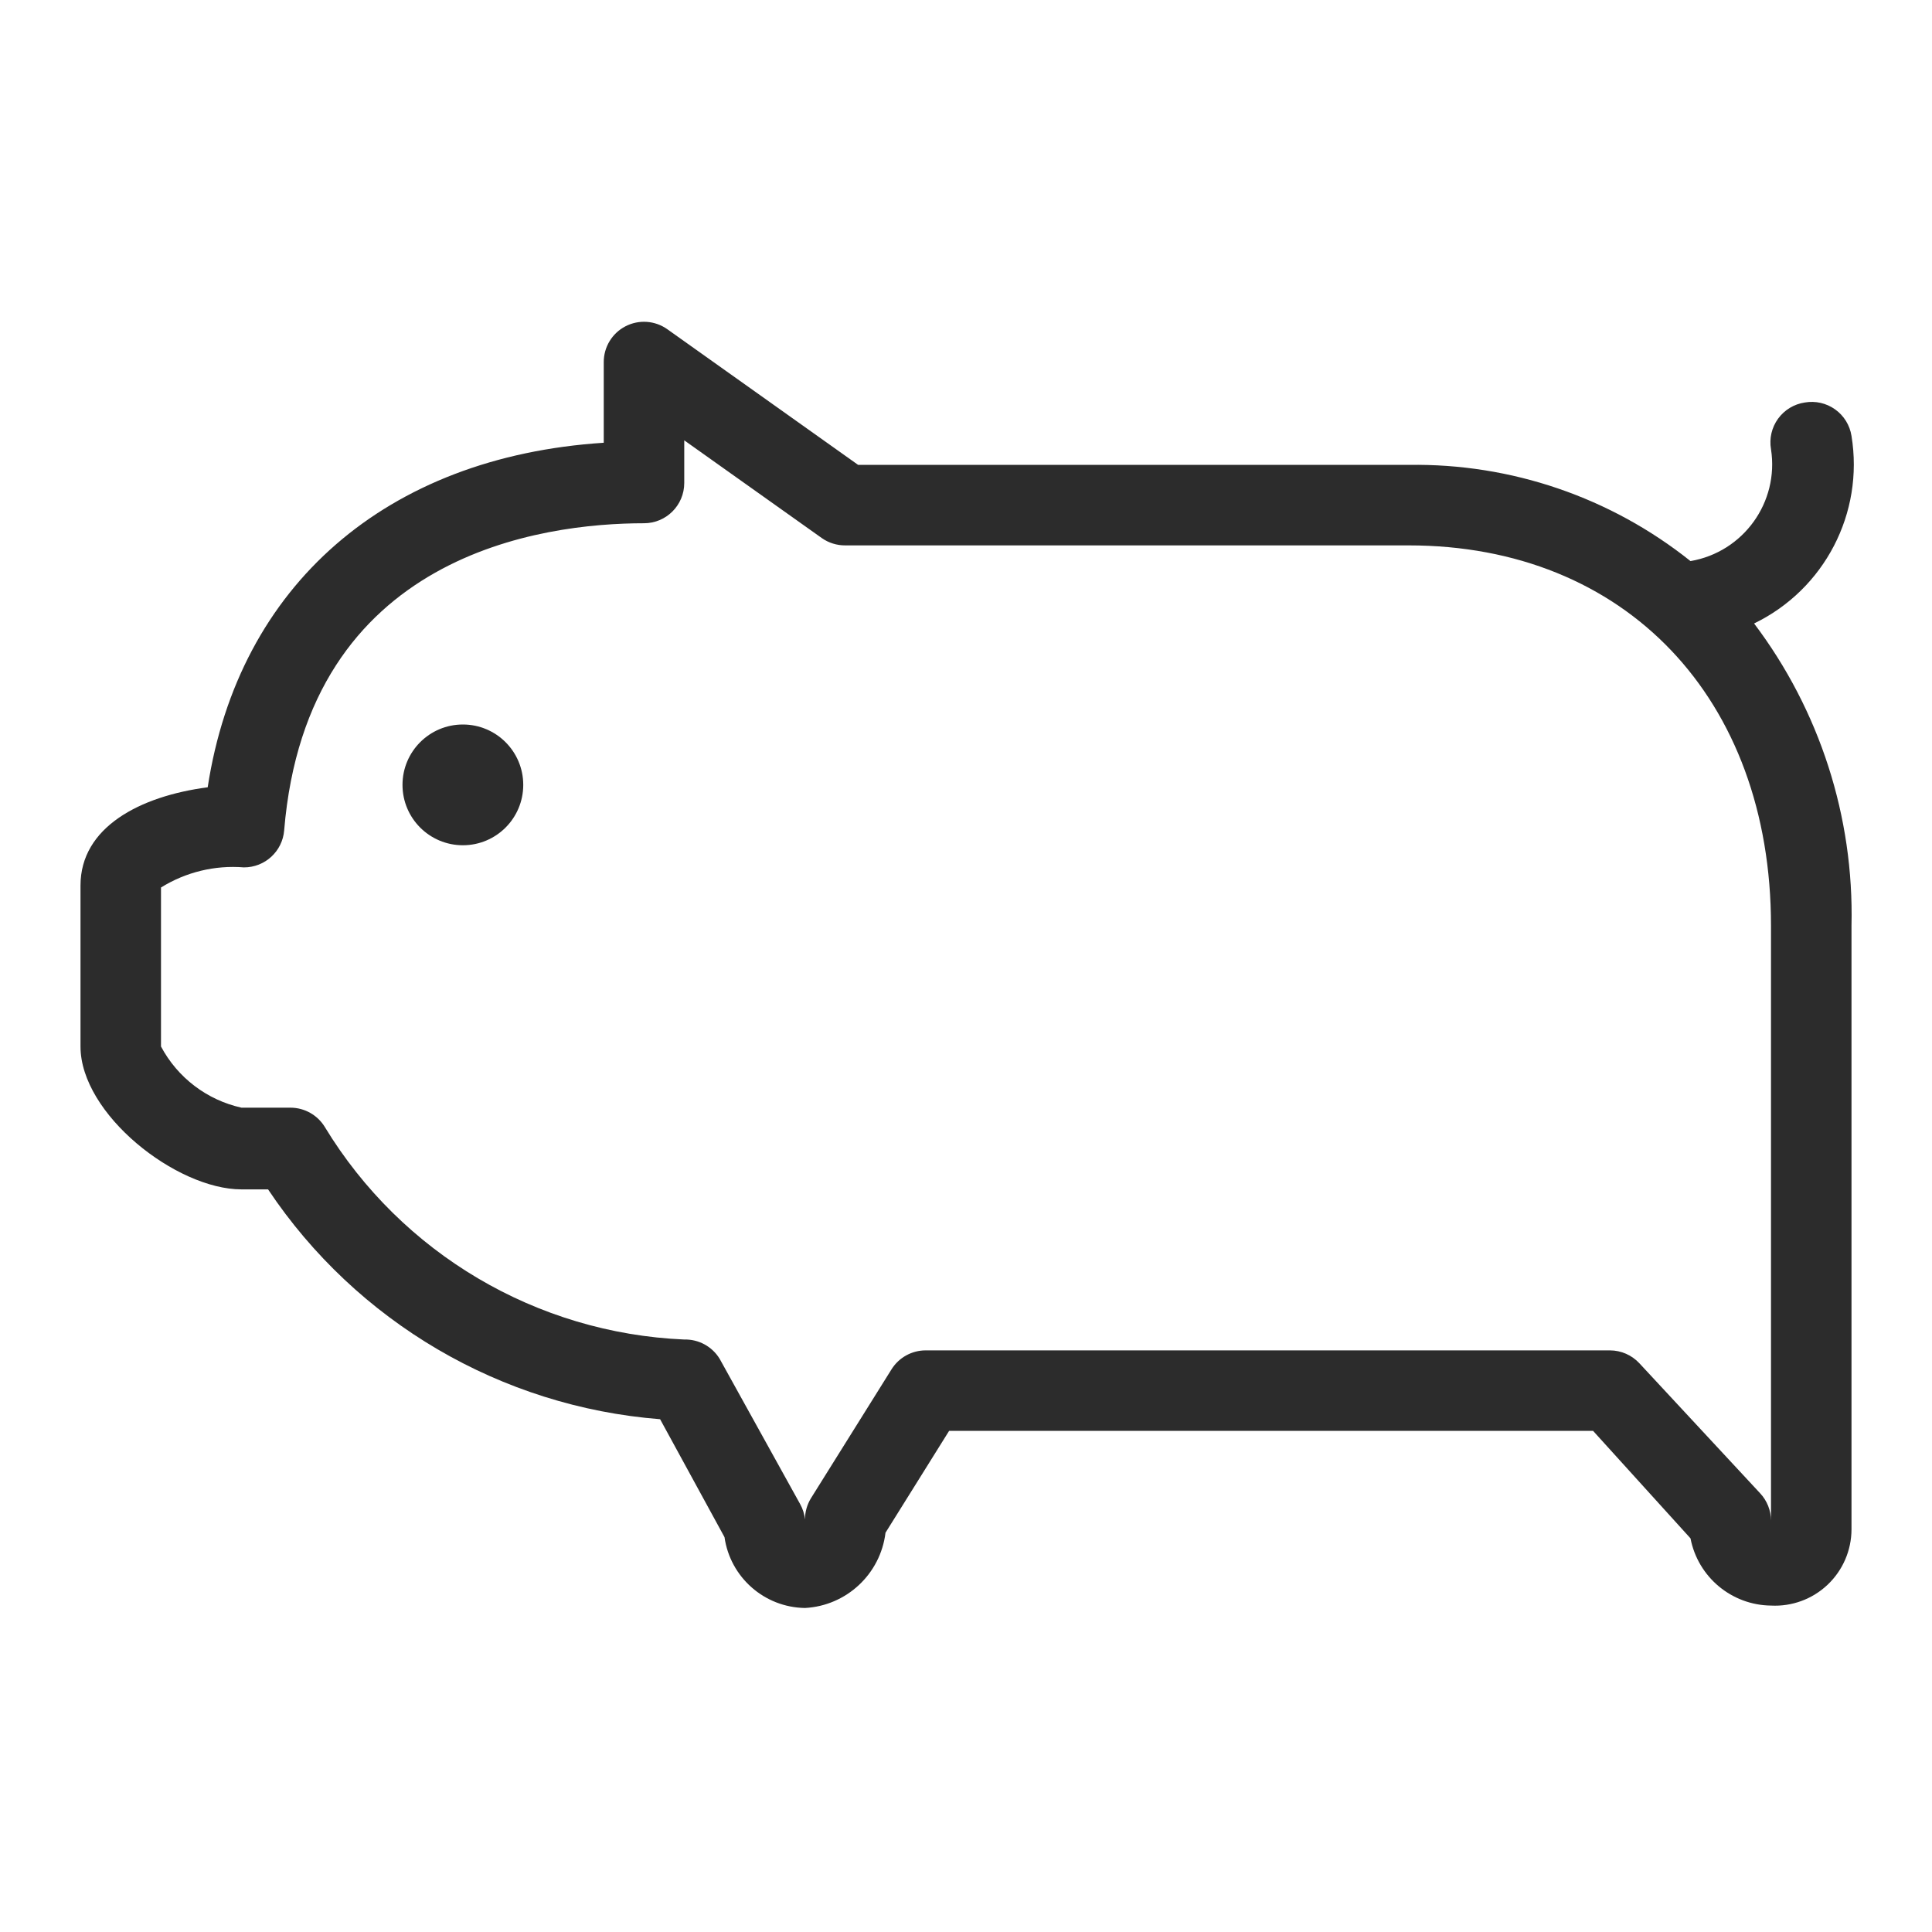
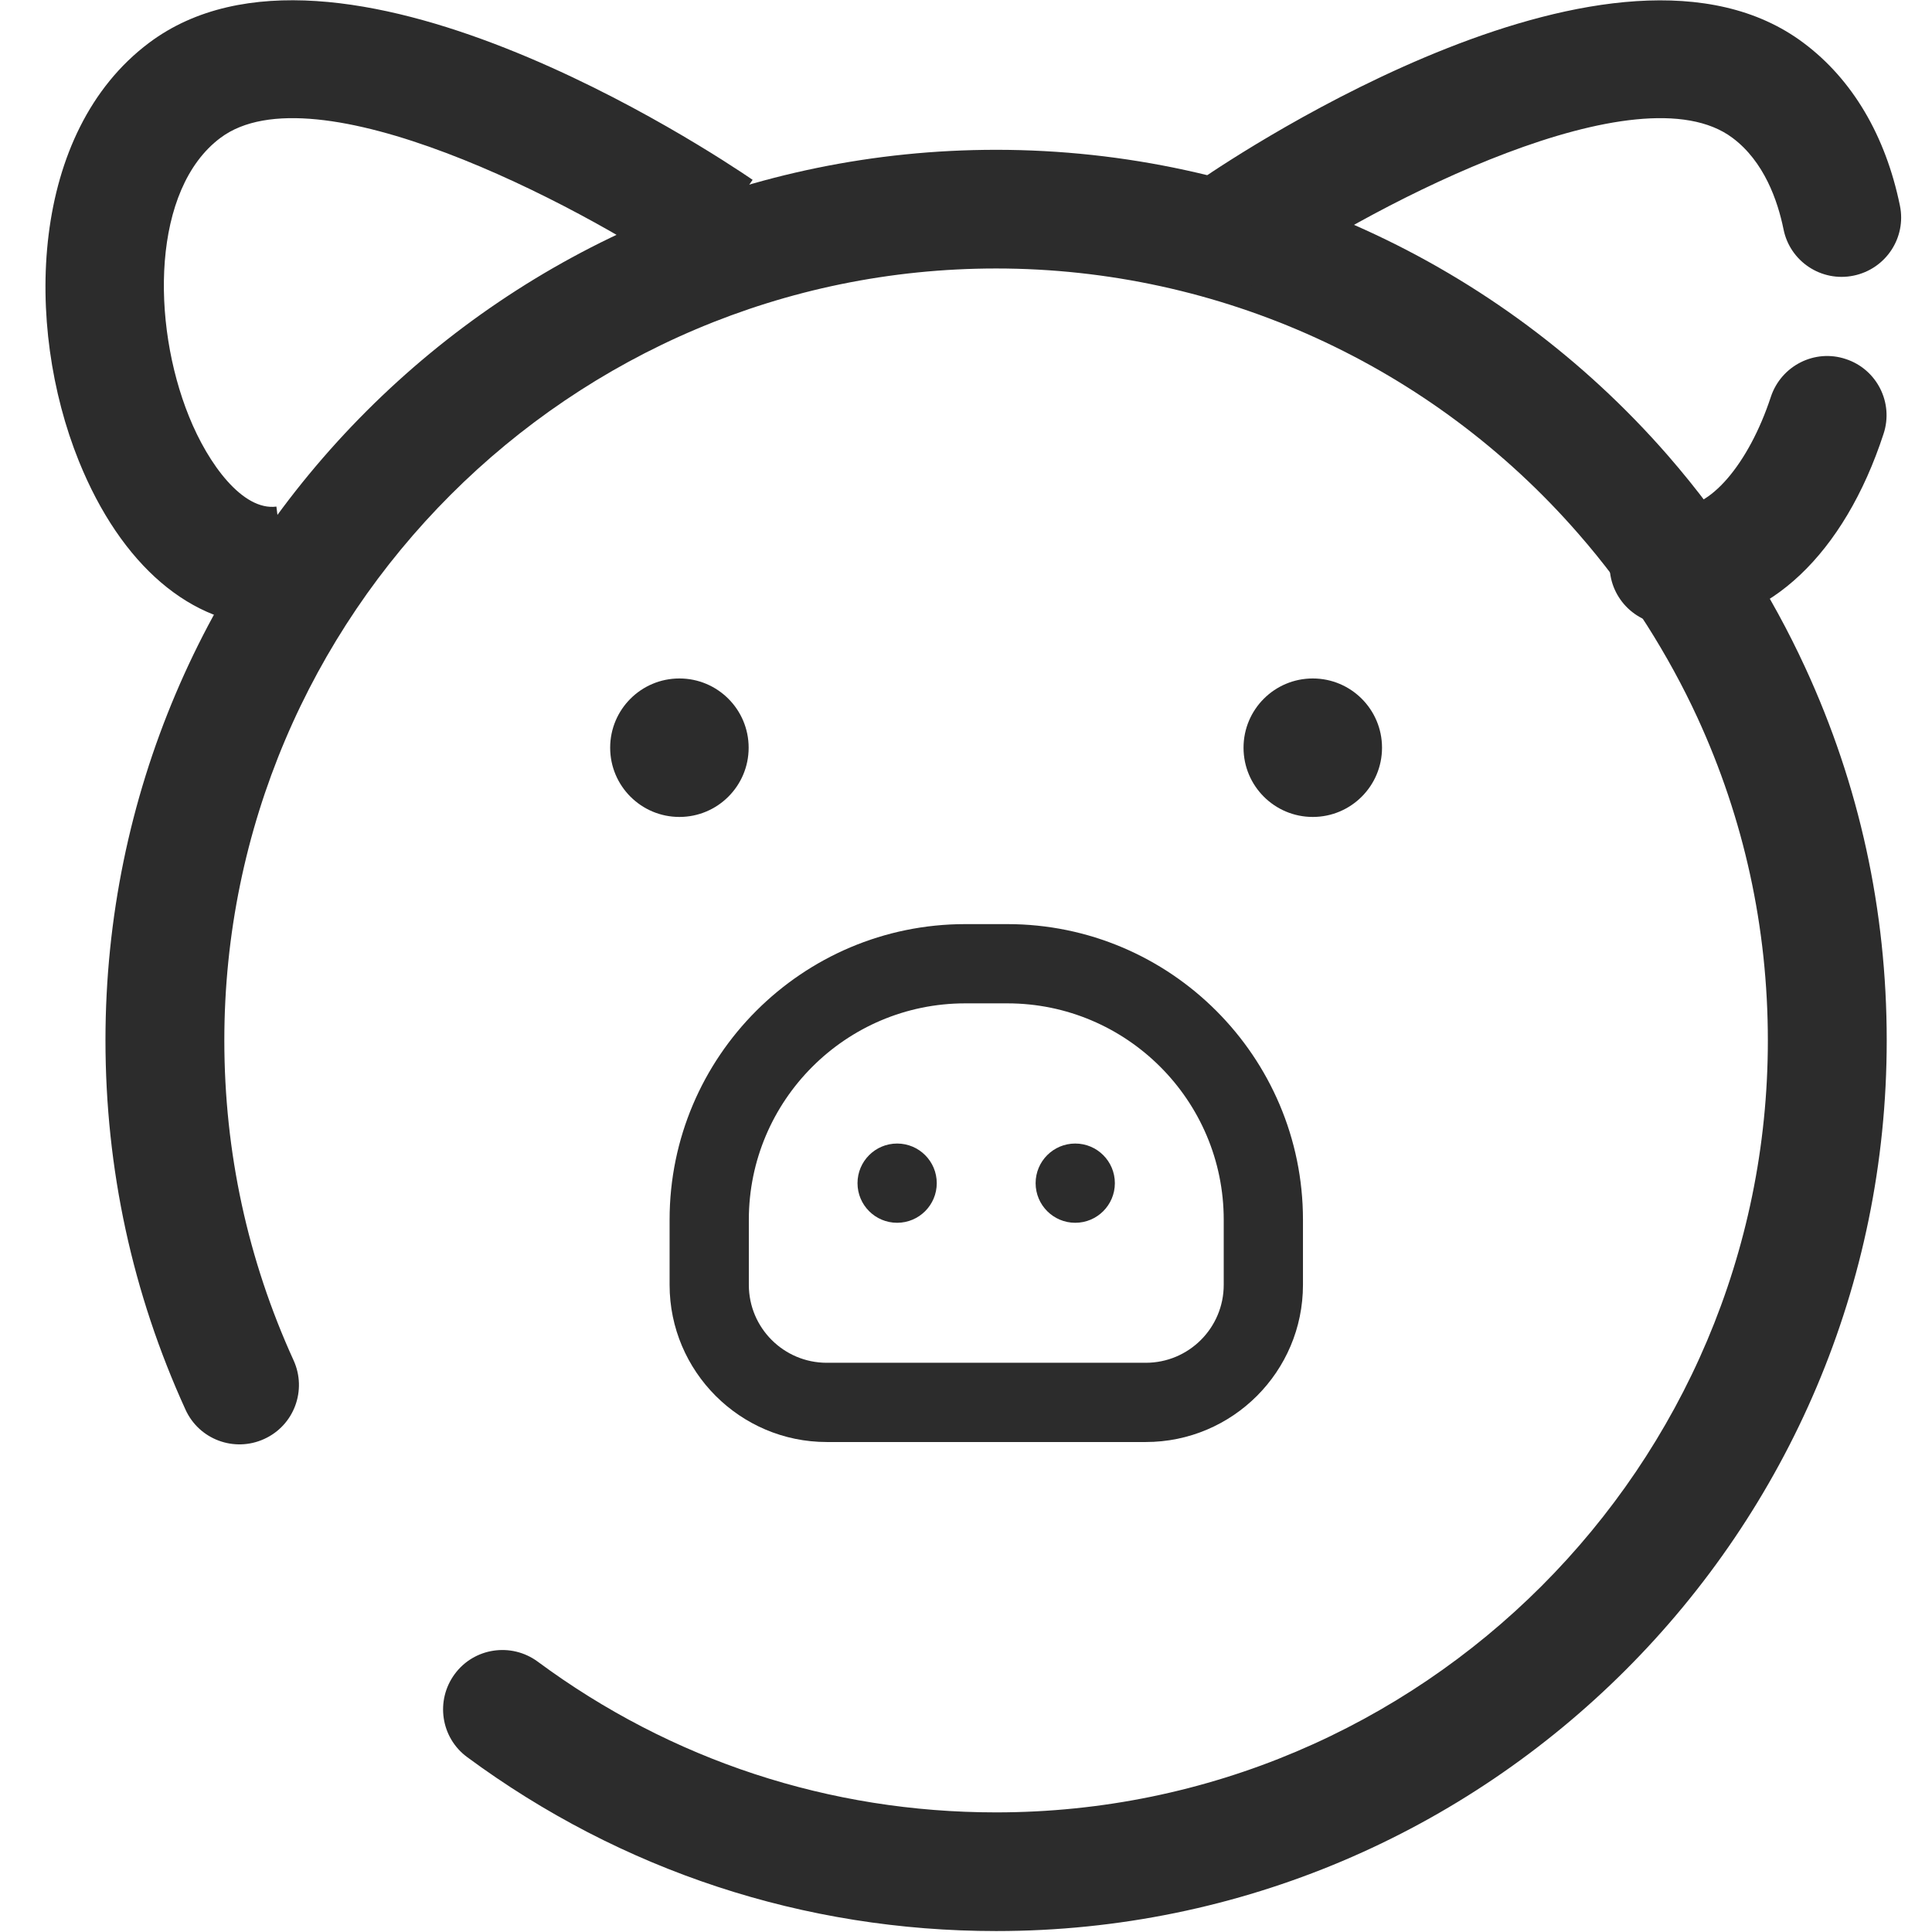
- <svg xmlns="http://www.w3.org/2000/svg" t="1560493034938" class="icon" style="" viewBox="0 0 1024 1024" version="1.1" p-id="2666" width="32" height="32">
+ <svg xmlns="http://www.w3.org/2000/svg" t="1560493543618" class="icon" style="" viewBox="0 0 1024 1024" version="1.1" p-id="947" width="48" height="48">
  <defs>
    <style type="text/css" />
  </defs>
-   <path d="M245.333 416m-32 0a32 32 0 1 0 64 0 32 32 0 1 0-64 0Z" fill="#2c2c2c" p-id="2667" />
-   <path d="M981.333 231.04a21.333 21.333 0 0 0-24.747-17.707 21.333 21.333 0 0 0-17.92 24.747 52.053 52.053 0 0 1-42.667 59.307 233.387 233.387 0 0 0-149.333-50.987H454.827l-101.12-71.893A21.333 21.333 0 0 0 320 192v42.667c-115.2 7.467-193.493 75.52-209.92 182.613C74.24 421.973 42.667 438.4 42.667 469.333v85.333c0 35.84 50.773 75.733 85.333 75.733h14.08a275.84 275.84 0 0 0 207.787 121.813l34.133 62.507a43.733 43.733 0 0 0 42.667 37.547 45.44 45.44 0 0 0 42.667-39.893l33.707-53.973h341.333L896 815.36a43.947 43.947 0 0 0 42.667 35.627A40.533 40.533 0 0 0 981.333 810.667V490.667a256 256 0 0 0-51.627-160.213A93.653 93.653 0 0 0 981.333 231.04z m-42.667 574.933a21.333 21.333 0 0 0-5.76-14.507l-64-68.907a21.333 21.333 0 0 0-15.573-6.827H490.667a21.333 21.333 0 0 0-18.133 10.027l-42.667 68.267a21.333 21.333 0 0 0-3.2 11.307 21.333 21.333 0 0 0-2.56-8.107l-42.667-77.013a21.333 21.333 0 0 0-18.773-10.24A234.667 234.667 0 0 1 172.16 597.333a21.333 21.333 0 0 0-18.133-10.24H128A64 64 0 0 1 85.333 554.667v-84.267a72.107 72.107 0 0 1 43.947-10.667 21.333 21.333 0 0 0 21.333-19.627C162.773 293.12 288 277.333 341.333 277.333a21.333 21.333 0 0 0 21.333-21.333v-22.613l72.96 51.84a21.333 21.333 0 0 0 12.373 3.84h298.667c114.773 0 192 81.067 192 201.6v315.307z" fill="#2c2c2c" p-id="2668" />
+   <path d="M528 1023.5c-101.8 0-198.7-31.9-280.4-92.2-14-10.3-16.9-30-6.6-44 10.3-14 30-16.9 44-6.6 70.7 52.3 154.7 79.9 242.9 79.9 225.6 0 409.1-183.5 409.1-409.1 0-59.8-12.6-117.4-37.4-171.3-7.7-16.7-16.7-33.1-26.6-48.7-10.9-17.1-23.2-33.5-36.5-48.7-77.8-89.3-190.2-140.5-308.5-140.5-225.6 0-409.1 183.5-409.1 409.1 0 59.2 12.4 116.3 36.7 169.6 7.2 15.8 0.3 34.5-15.6 41.7-15.8 7.2-34.5 0.3-41.7-15.6-28.1-61.6-42.4-127.5-42.4-195.8C55.9 291.2 267.7 79.4 528 79.4c136.5 0 266.3 59.1 356 162 15.3 17.6 29.5 36.5 42.1 56.2 11.5 18 21.8 36.9 30.7 56.2 28.7 62.2 43.2 128.7 43.2 197.6 0.1 260.4-211.7 472.1-472 472.1z" fill="#2c2c2c" p-id="948" />
+   <path d="M891.2 331.6c-3.5 0-7-0.2-10.5-0.7-17.3-2.2-29.5-17.9-27.3-35.1 2.2-17.3 18-29.5 35.1-27.3 17.2 2 38.3-22.3 50.1-58.2 5.5-16.5 23.3-25.5 39.7-20 16.5 5.4 25.5 23.2 20 39.7-20.8 63.7-61.3 101.6-107.1 101.6zM653.9 152.8c-10 0-19.9-4.8-26-13.7-9.8-14.3-6.1-33.9 8.2-43.7 22.3-15.3 220.8-147 319.9-72.6 25.8 19.3 43.4 49.1 51 86.2 3.5 17-7.5 33.6-24.6 37.1-17 3.5-33.7-7.5-37.1-24.6-3.1-15.2-10.3-35.9-27-48.4-49.7-37.3-187.6 33.9-246.6 74.2-5.5 3.7-11.7 5.5-17.8 5.5zM143.7 331.6c-42 0-79.5-31.8-101.9-87.2C12.7 172.3 15.8 70.1 79 22.7c99.1-74.3 297.6 57.4 319.9 72.6l-35.5 52c-59-40.3-197-111.5-246.6-74.2-36.2 27.1-36.8 97.8-16.6 147.7 10.2 25.3 28.5 50 46.3 47.7l7.8 62.5c-3.6 0.4-7.1 0.6-10.6 0.6zM607.3 764.3H438.2c-45.9 0-83.3-37.4-83.3-83.3v-34.5c0-86.4 70.3-156.7 156.7-156.7h22.3c86.4 0 156.7 70.3 156.7 156.7V681c0 46-37.4 83.3-83.3 83.3z m-95.7-232.5c-63.3 0-114.7 51.5-114.7 114.7V681c0 22.8 18.5 41.3 41.3 41.3h169.1c22.8 0 41.3-18.5 41.3-41.3v-34.5c0-63.3-51.5-114.7-114.7-114.7h-22.3z" fill="#2c2c2c" p-id="949" />
+   <path d="M475.5 627.1m-21 0a21 21 0 1 0 42 0 21 21 0 1 0-42 0Z" fill="#2c2c2c" p-id="950" />
+   <path d="M569.9 627.1m-21 0a21 21 0 1 0 42 0 21 21 0 1 0-42 0Z" fill="#2c2c2c" p-id="951" />
+   <path d="M695.8 396.3m-36.7 0a36.7 36.7 0 1 0 73.4 0 36.7 36.7 0 1 0-73.4 0Z" fill="#2c2c2c" p-id="952" />
+   <path d="M360.1 396.3m-36.7 0a36.7 36.7 0 1 0 73.4 0 36.7 36.7 0 1 0-73.4 0Z" fill="#2c2c2c" p-id="953" />
</svg>
